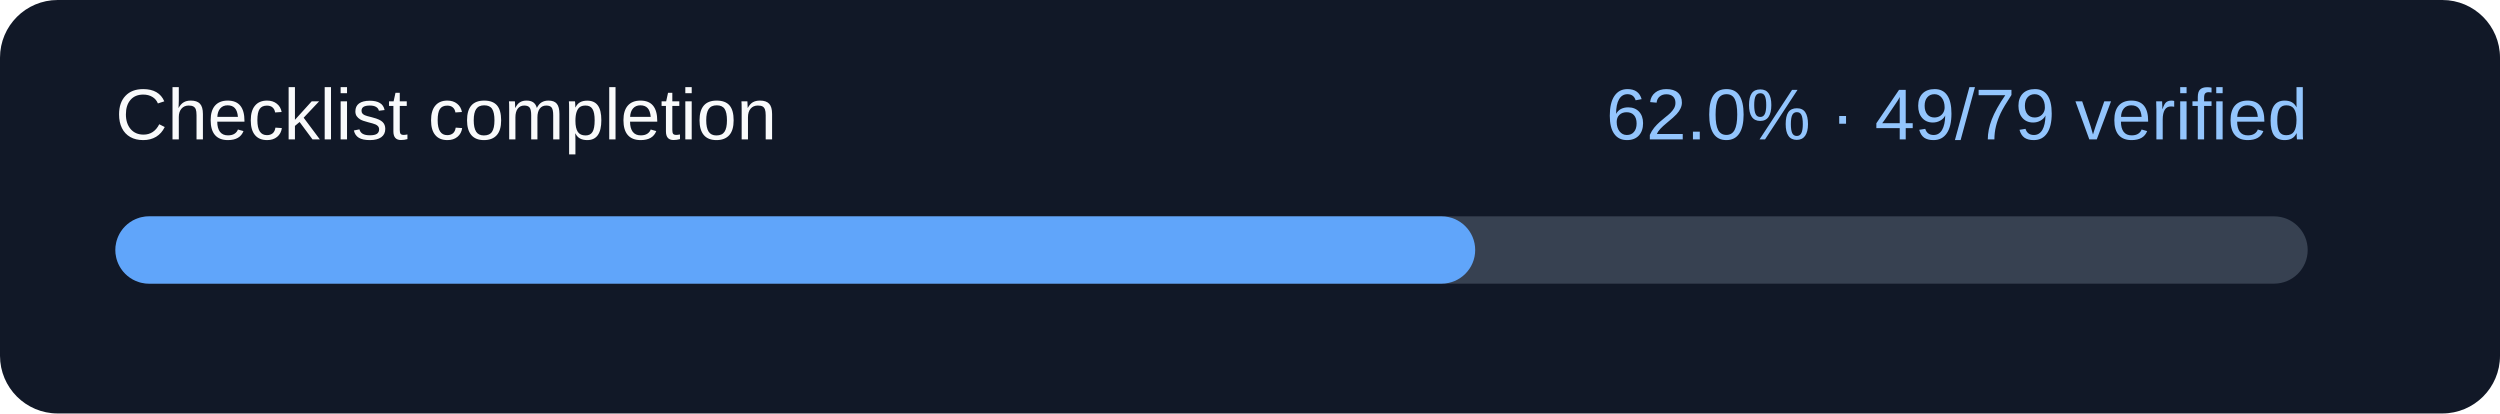
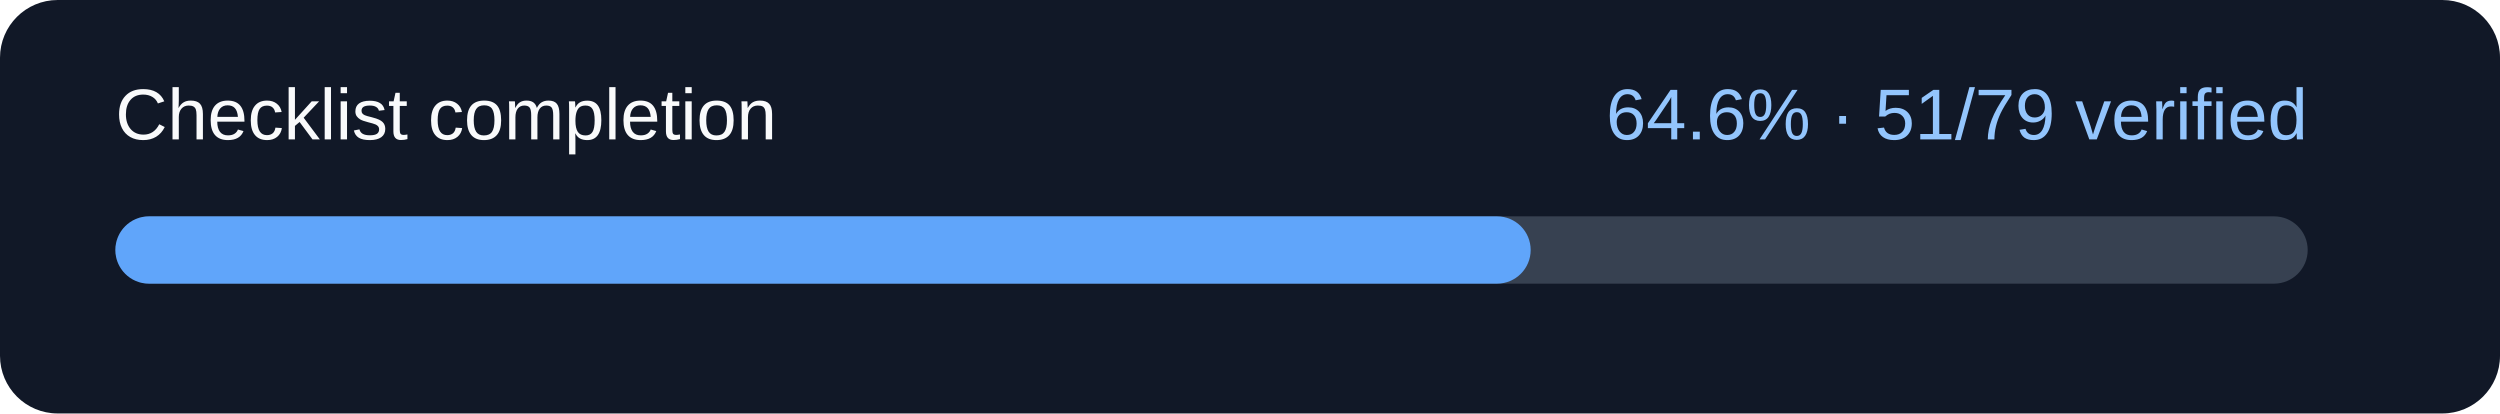
<svg xmlns="http://www.w3.org/2000/svg" width="520" height="86" viewBox="0 0 520 86" role="img" aria-labelledby="title desc">
  <rect width="520" height="86" rx="12" fill="#111827" />
  <text x="24" y="29" fill="#f9fafb" font-family="Arial, sans-serif" font-size="15">Checklist completion</text>
-   <text x="480" y="29" text-anchor="end" fill="#93c5fd" font-family="Arial, sans-serif" font-size="15">62.0% · 49/79 verified</text>
+   <text x="480" y="29" text-anchor="end" fill="#93c5fd" font-family="Arial, sans-serif" font-size="15">64.6% · 51/79 verified</text>
  <rect x="24" y="45" width="456" height="14" rx="7" fill="#374151" />
-   <rect x="24" y="45" width="282.84" height="14" rx="7" fill="#60a5fa" />
+   <rect x="24" y="45" width="294.38" height="14" rx="7" fill="#60a5fa" />
</svg>
